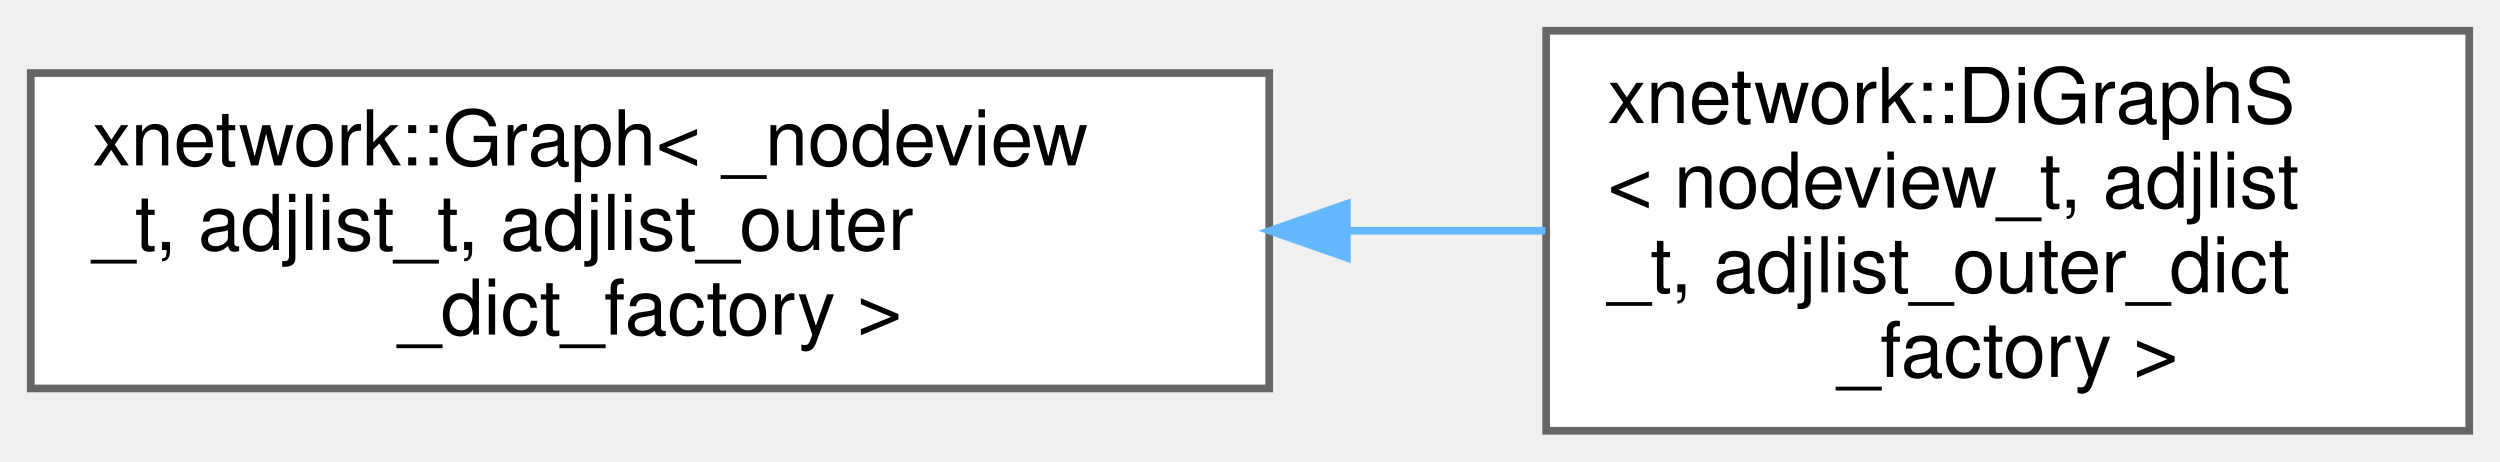
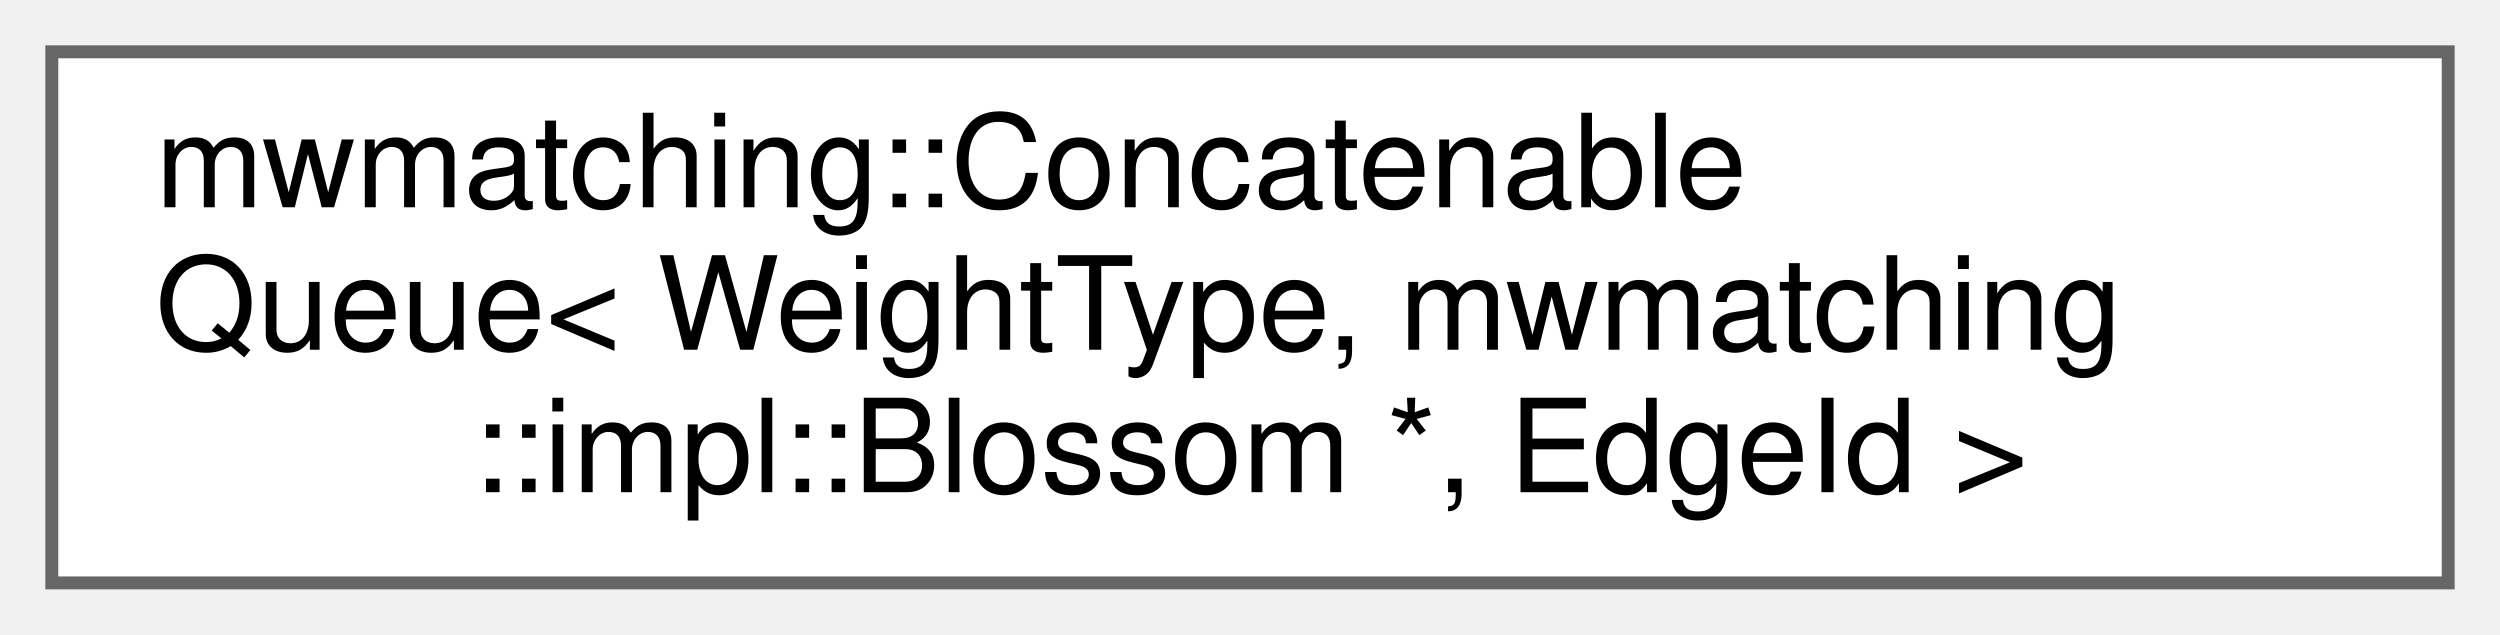
- <svg xmlns="http://www.w3.org/2000/svg" xmlns:xlink="http://www.w3.org/1999/xlink" width="325pt" height="60pt" viewBox="0.00 0.00 325.00 60.00">
-   <g id="graph0" class="graph" transform="scale(1 1) rotate(0) translate(4 56)">
+ <svg xmlns="http://www.w3.org/2000/svg" xmlns:xlink="http://www.w3.org/1999/xlink" width="193pt" height="49pt" viewBox="0.00 0.00 193.00 49.00">
+   <g id="graph0" class="graph" transform="scale(1 1) rotate(0) translate(4 45)">
    <g id="Node000000" class="node">
      <g id="a_Node000000">
-         <a xlink:href="classxnetwork_1_1Graph.html" target="_top" xlink:title="Undirected graph with arbitrary node types.">
-           <polygon fill="white" stroke="#666666" points="161,-46.5 0,-46.5 0,-5.5 161,-5.5 161,-46.5" />
-           <text text-anchor="start" x="8" y="-34.5" font-family="Helvetica,sans-Serif" font-size="10.00">xnetwork::Graph&lt; _nodeview</text>
-           <text text-anchor="start" x="8" y="-23.5" font-family="Helvetica,sans-Serif" font-size="10.00">_t, adjlist_t, adjlist_outer</text>
-           <text text-anchor="middle" x="80.5" y="-12.5" font-family="Helvetica,sans-Serif" font-size="10.00">_dict_factory &gt;</text>
-         </a>
-       </g>
-     </g>
-     <g id="Node000001" class="node">
-       <g id="a_Node000001">
-         <a xlink:href="classxnetwork_1_1DiGraphS.html" target="_top" xlink:title="Directed graph with arbitrary node types.">
-           <polygon fill="white" stroke="#666666" points="317,-52 197,-52 197,0 317,0 317,-52" />
-           <text text-anchor="start" x="205" y="-40" font-family="Helvetica,sans-Serif" font-size="10.00">xnetwork::DiGraphS</text>
-           <text text-anchor="start" x="205" y="-29" font-family="Helvetica,sans-Serif" font-size="10.00">&lt; nodeview_t, adjlist</text>
-           <text text-anchor="start" x="205" y="-18" font-family="Helvetica,sans-Serif" font-size="10.00">_t, adjlist_outer_dict</text>
-           <text text-anchor="middle" x="257" y="-7" font-family="Helvetica,sans-Serif" font-size="10.00">_factory &gt;</text>
-         </a>
-       </g>
-     </g>
-     <g id="edge15_Node000000_Node000001" class="edge">
-       <g id="a_edge15_Node000000_Node000001">
-         <a xlink:title=" ">
-           <path fill="none" stroke="#63b8ff" d="M171.28,-26C179.96,-26 188.61,-26 196.89,-26" />
-           <polygon fill="#63b8ff" stroke="#63b8ff" points="171.09,-22.5 161.09,-26 171.09,-29.5 171.09,-22.5" />
+         <a xlink:href="classmwmatching_1_1ConcatenableQueue.html" target="_top" xlink:title=" ">
+           <polygon fill="white" stroke="#666666" points="185,-41 0,-41 0,0 185,0 185,-41" />
+           <text text-anchor="start" x="8" y="-29" font-family="Helvetica,sans-Serif" font-size="10.00">mwmatching::Concatenable</text>
+           <text text-anchor="start" x="8" y="-18" font-family="Helvetica,sans-Serif" font-size="10.00">Queue&lt; WeightType, mwmatching</text>
+           <text text-anchor="middle" x="92.5" y="-7" font-family="Helvetica,sans-Serif" font-size="10.00">::impl::Blossom *, EdgeId &gt;</text>
        </a>
      </g>
    </g>
  </g>
</svg>
